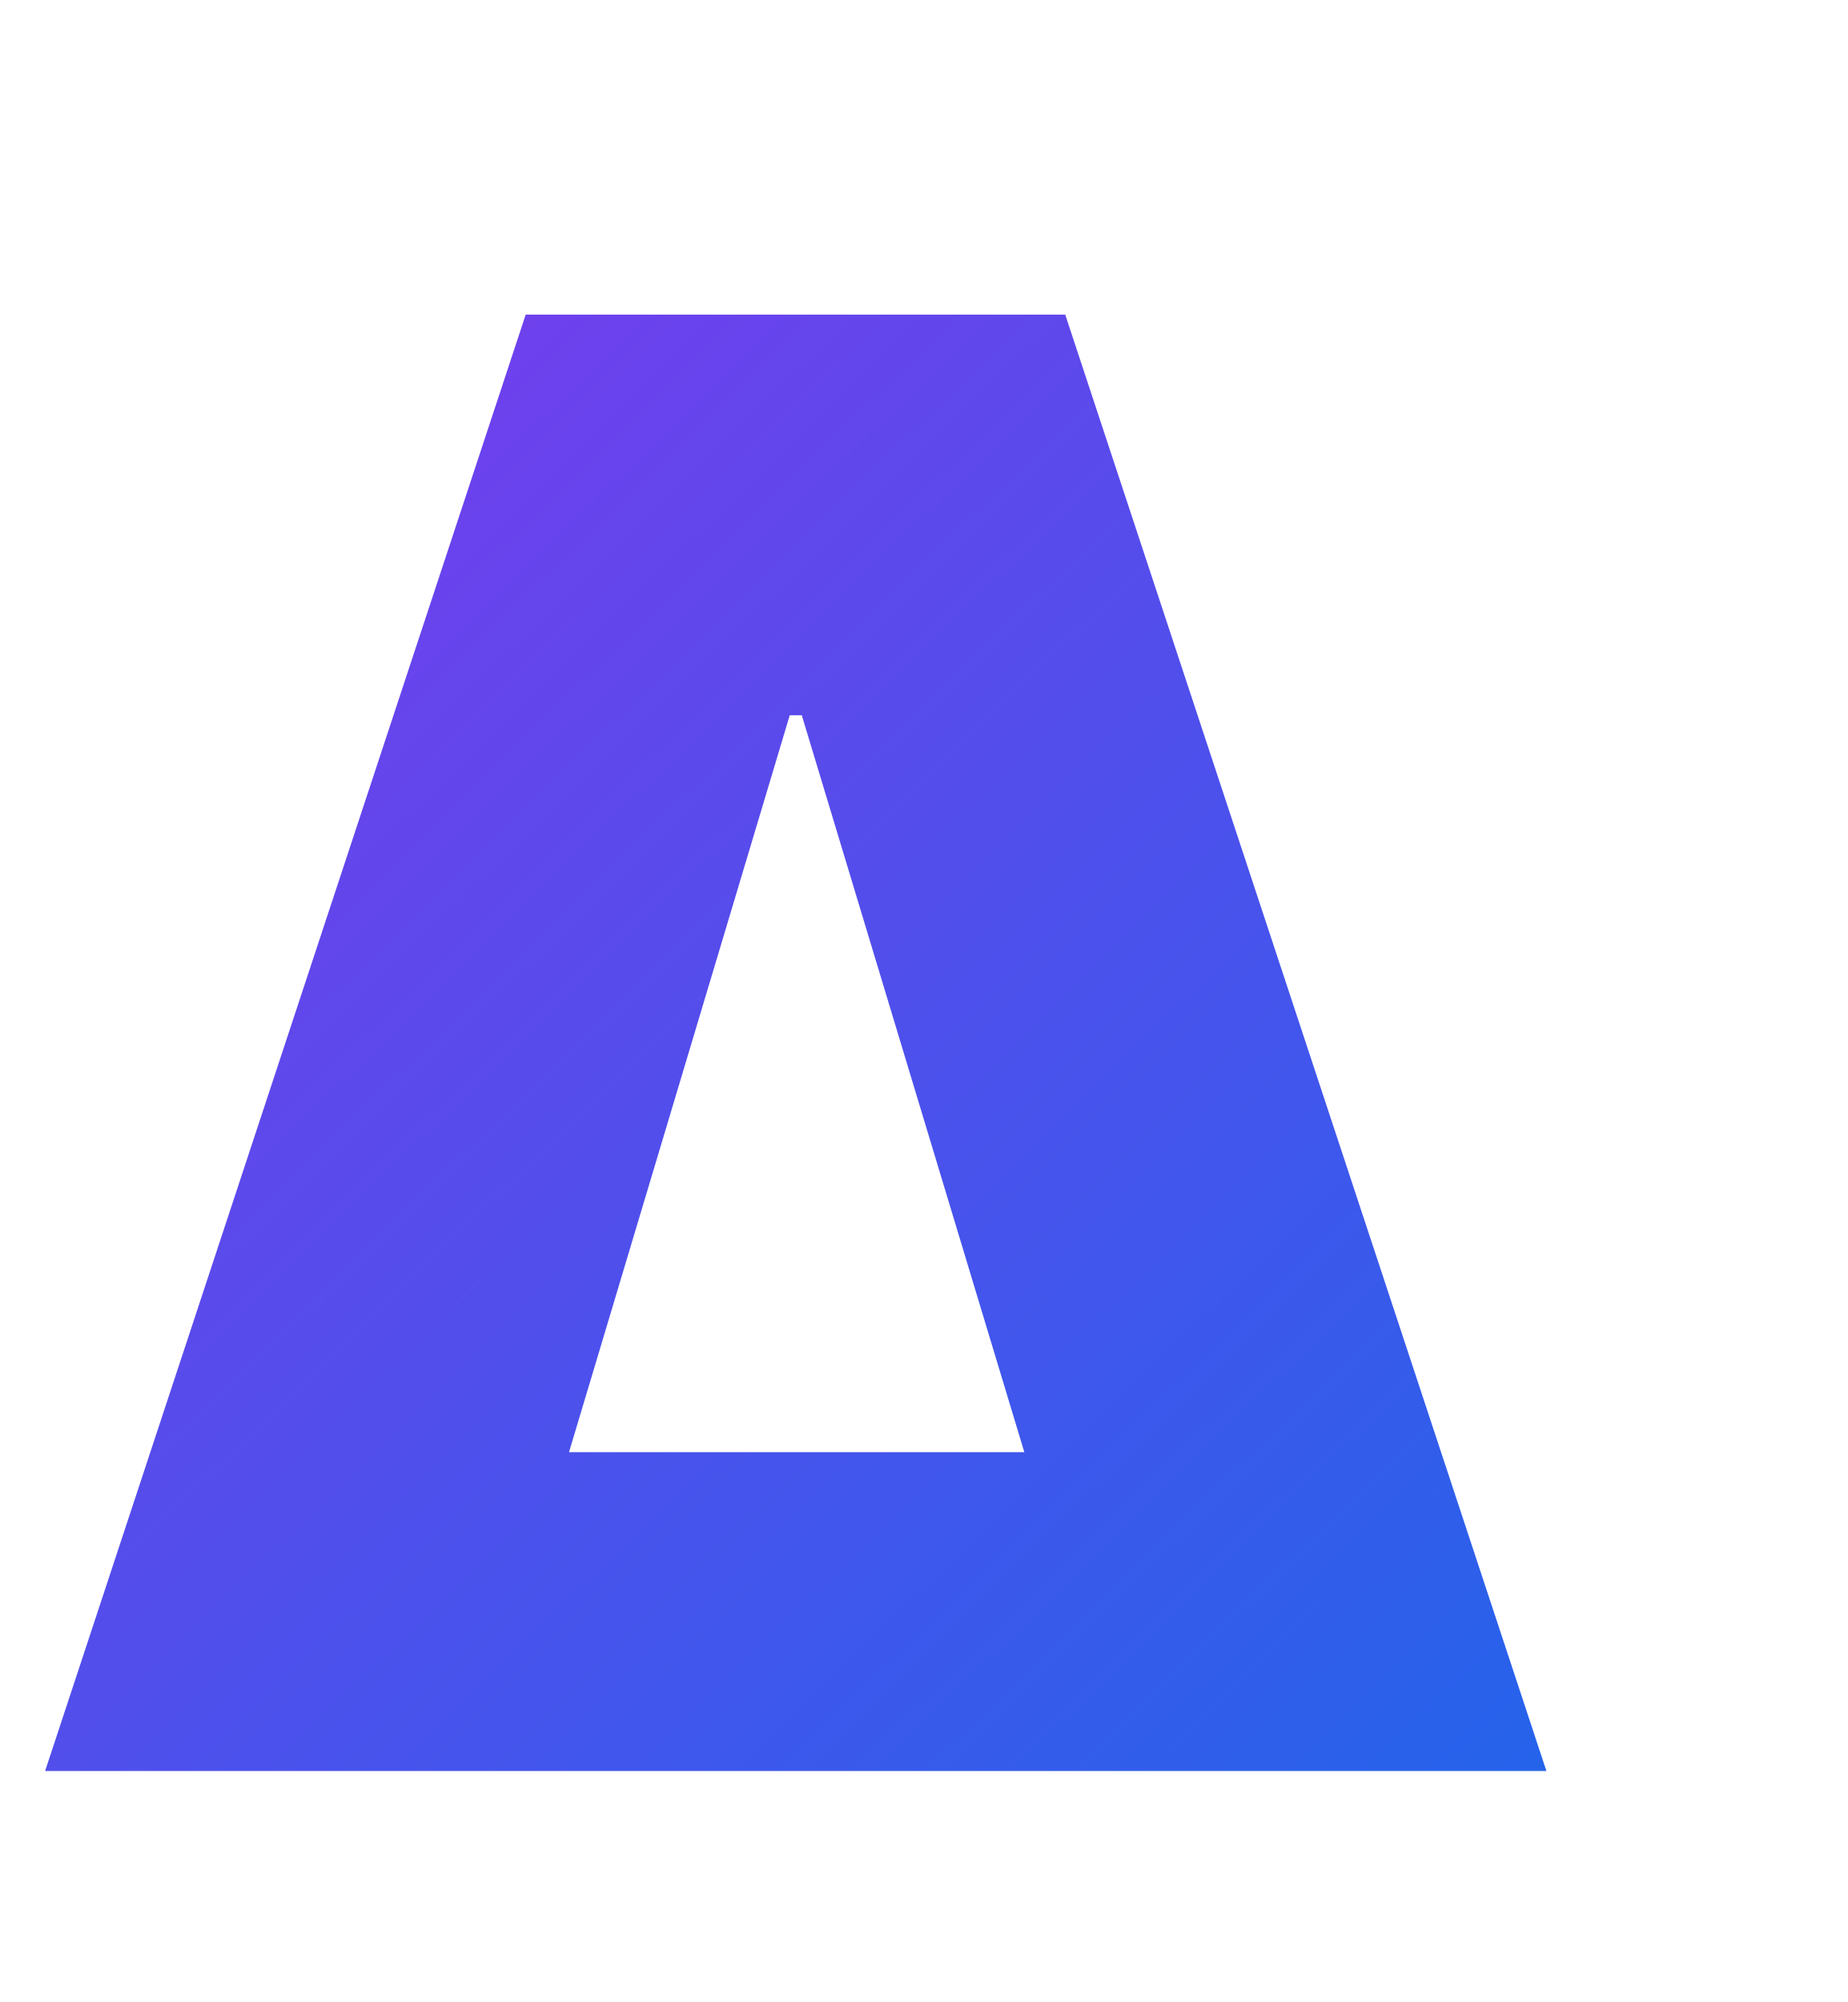
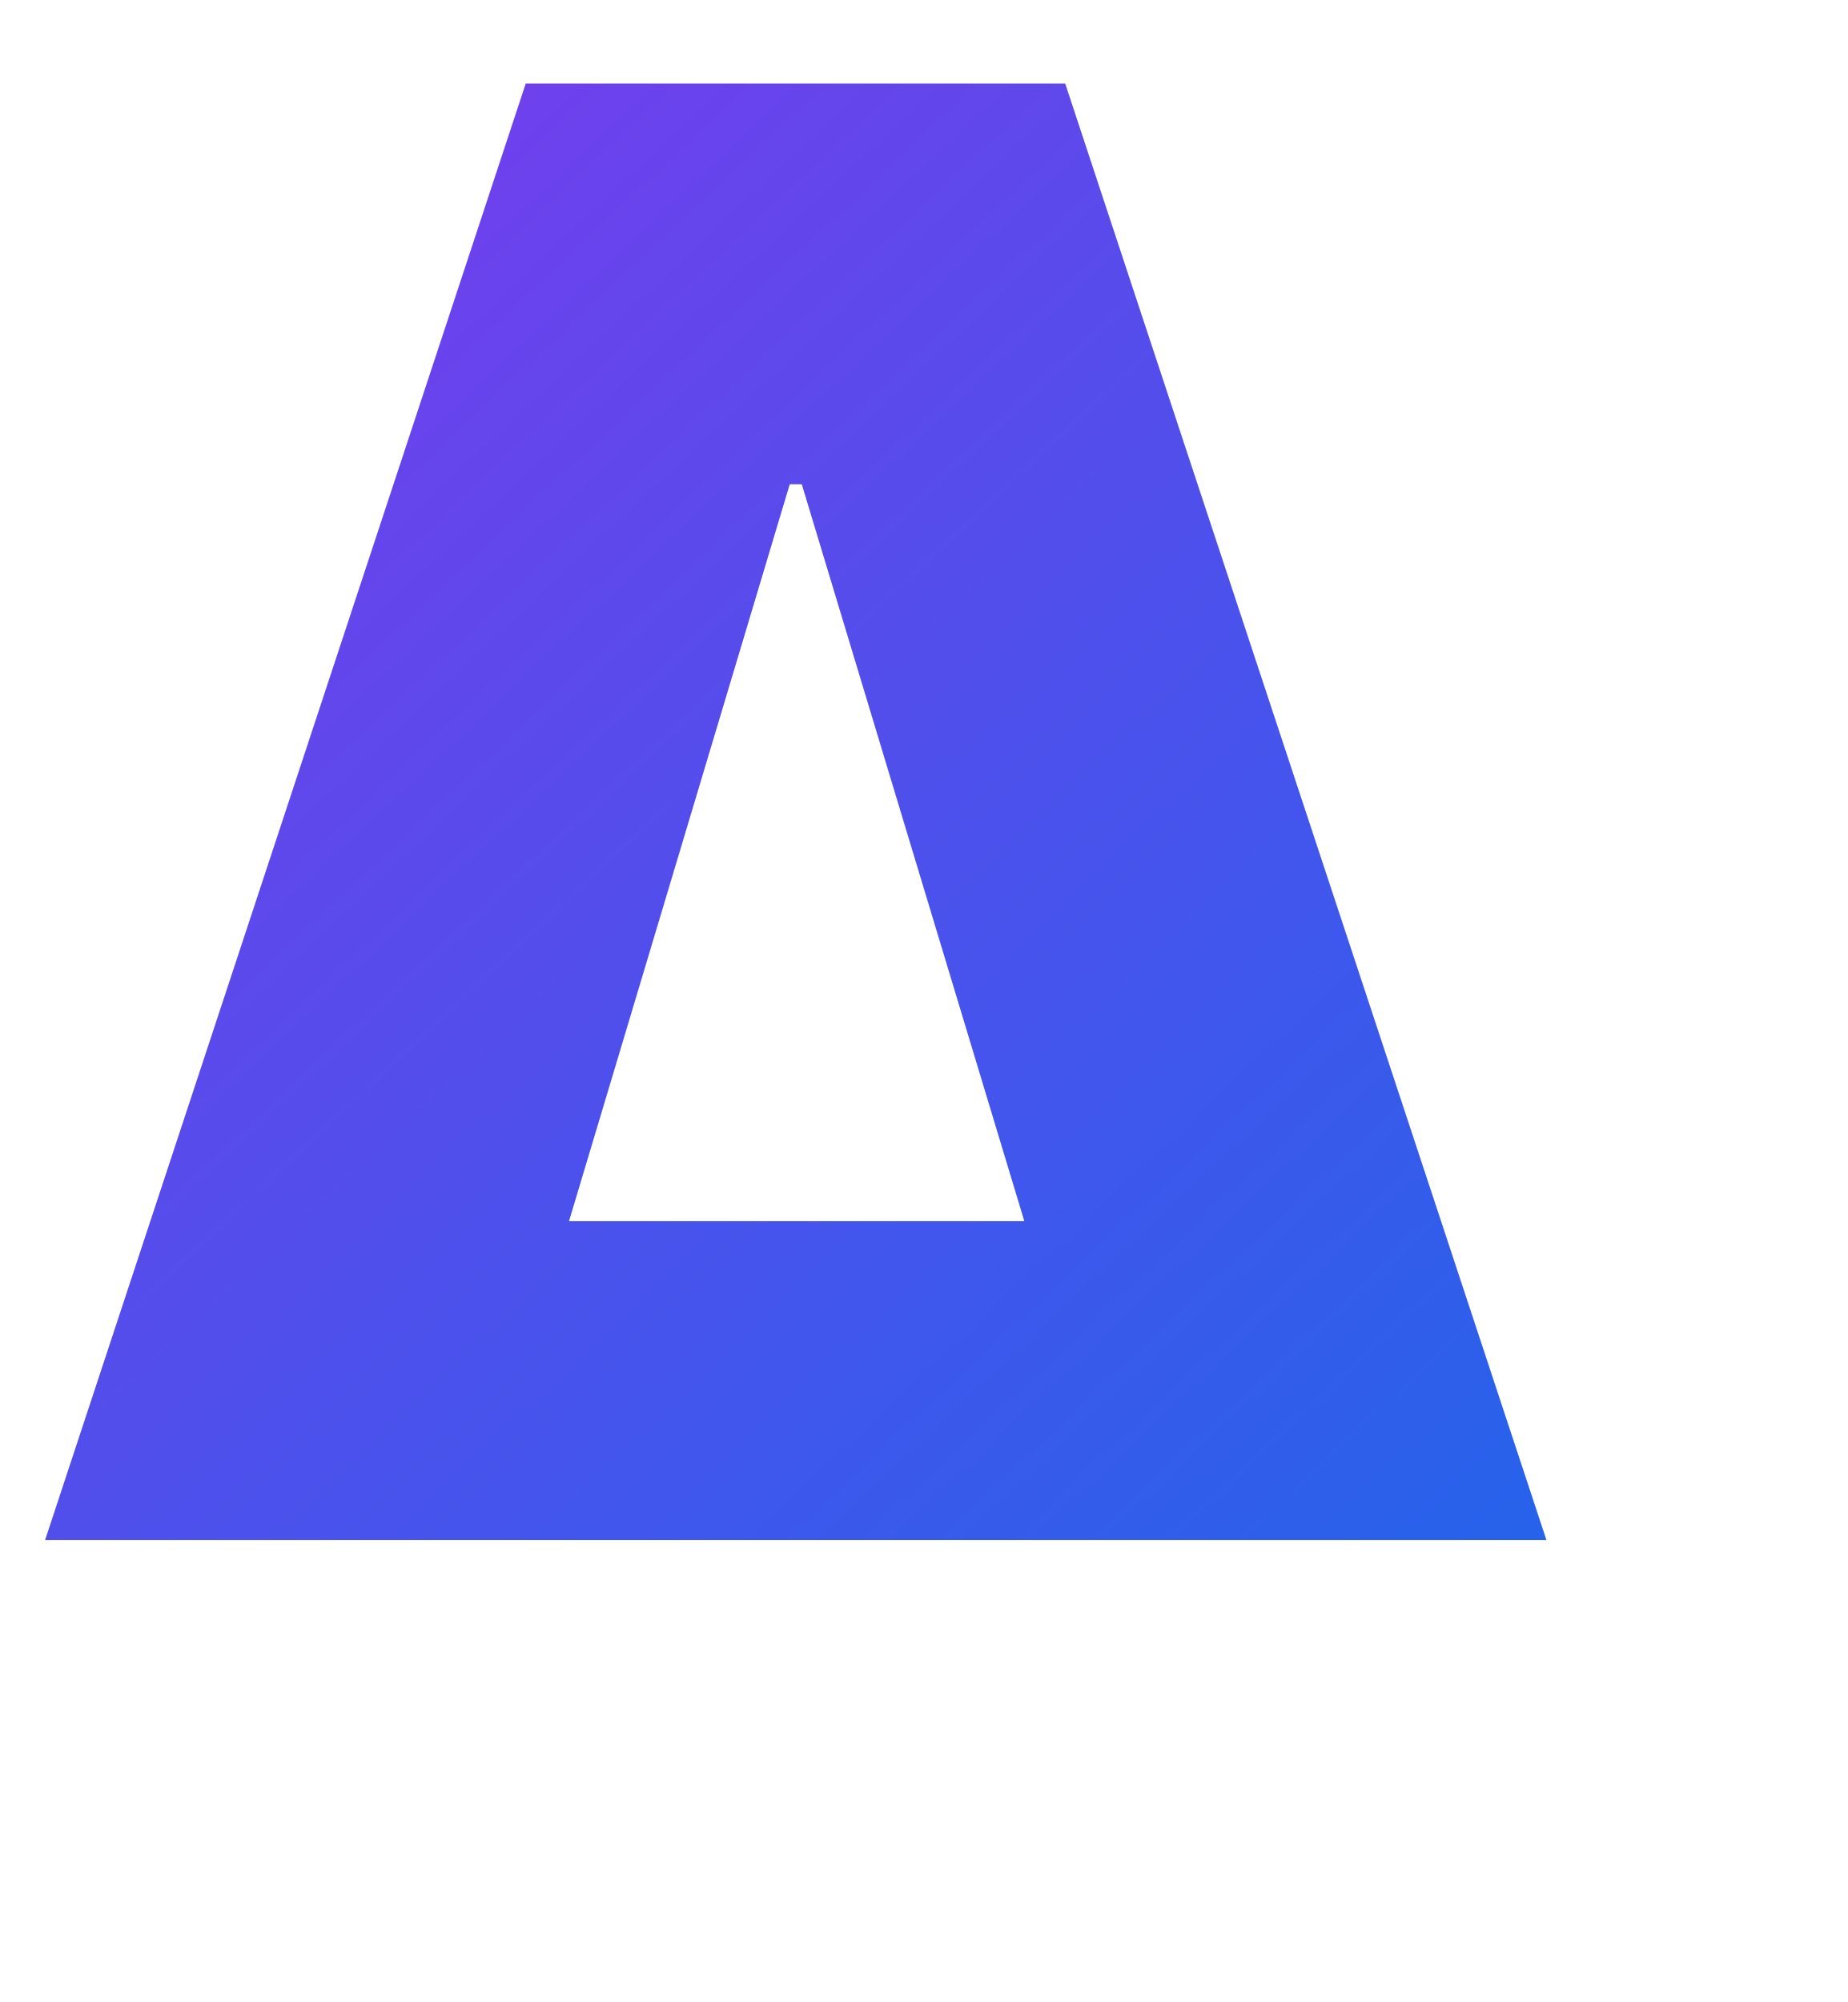
- <svg xmlns="http://www.w3.org/2000/svg" width="48" height="52" viewBox="0 0 48 52">
-   <defs>
-     <linearGradient id="g" x1="0%" y1="0%" x2="100%" y2="100%">
-       <stop offset="0%" stop-color="#7c3aed" />
-       <stop offset="100%" stop-color="#2563eb" />
+ <svg xmlns="http://www.w3.org/2000/svg" width="48" height="52" viewBox="0 0 48 52" version="1.1" id="svg2">
+   <defs id="defs2">
+     <linearGradient id="g" x1="0.838" y1="8.445" x2="39.807" y2="47.415" gradientTransform="matrix(1.030756,0,0,0.9701617,0,-6)" gradientUnits="userSpaceOnUse">
+       <stop offset="0%" stop-color="#7c3aed" id="stop1" />
+       <stop offset="100%" stop-color="#2563eb" id="stop2" />
    </linearGradient>
  </defs>
-   <text x="0" y="46" font-family="system-ui, -apple-system, sans-serif" font-size="52" font-weight="900" fill="url(#g)">Δ</text>
+   <text x="0" y="40" font-family="system-ui, '-apple-system', sans-serif" font-size="52px" font-weight="900" fill="url(#g)" id="text2" style="fill:url(#g)">Δ</text>
</svg>
